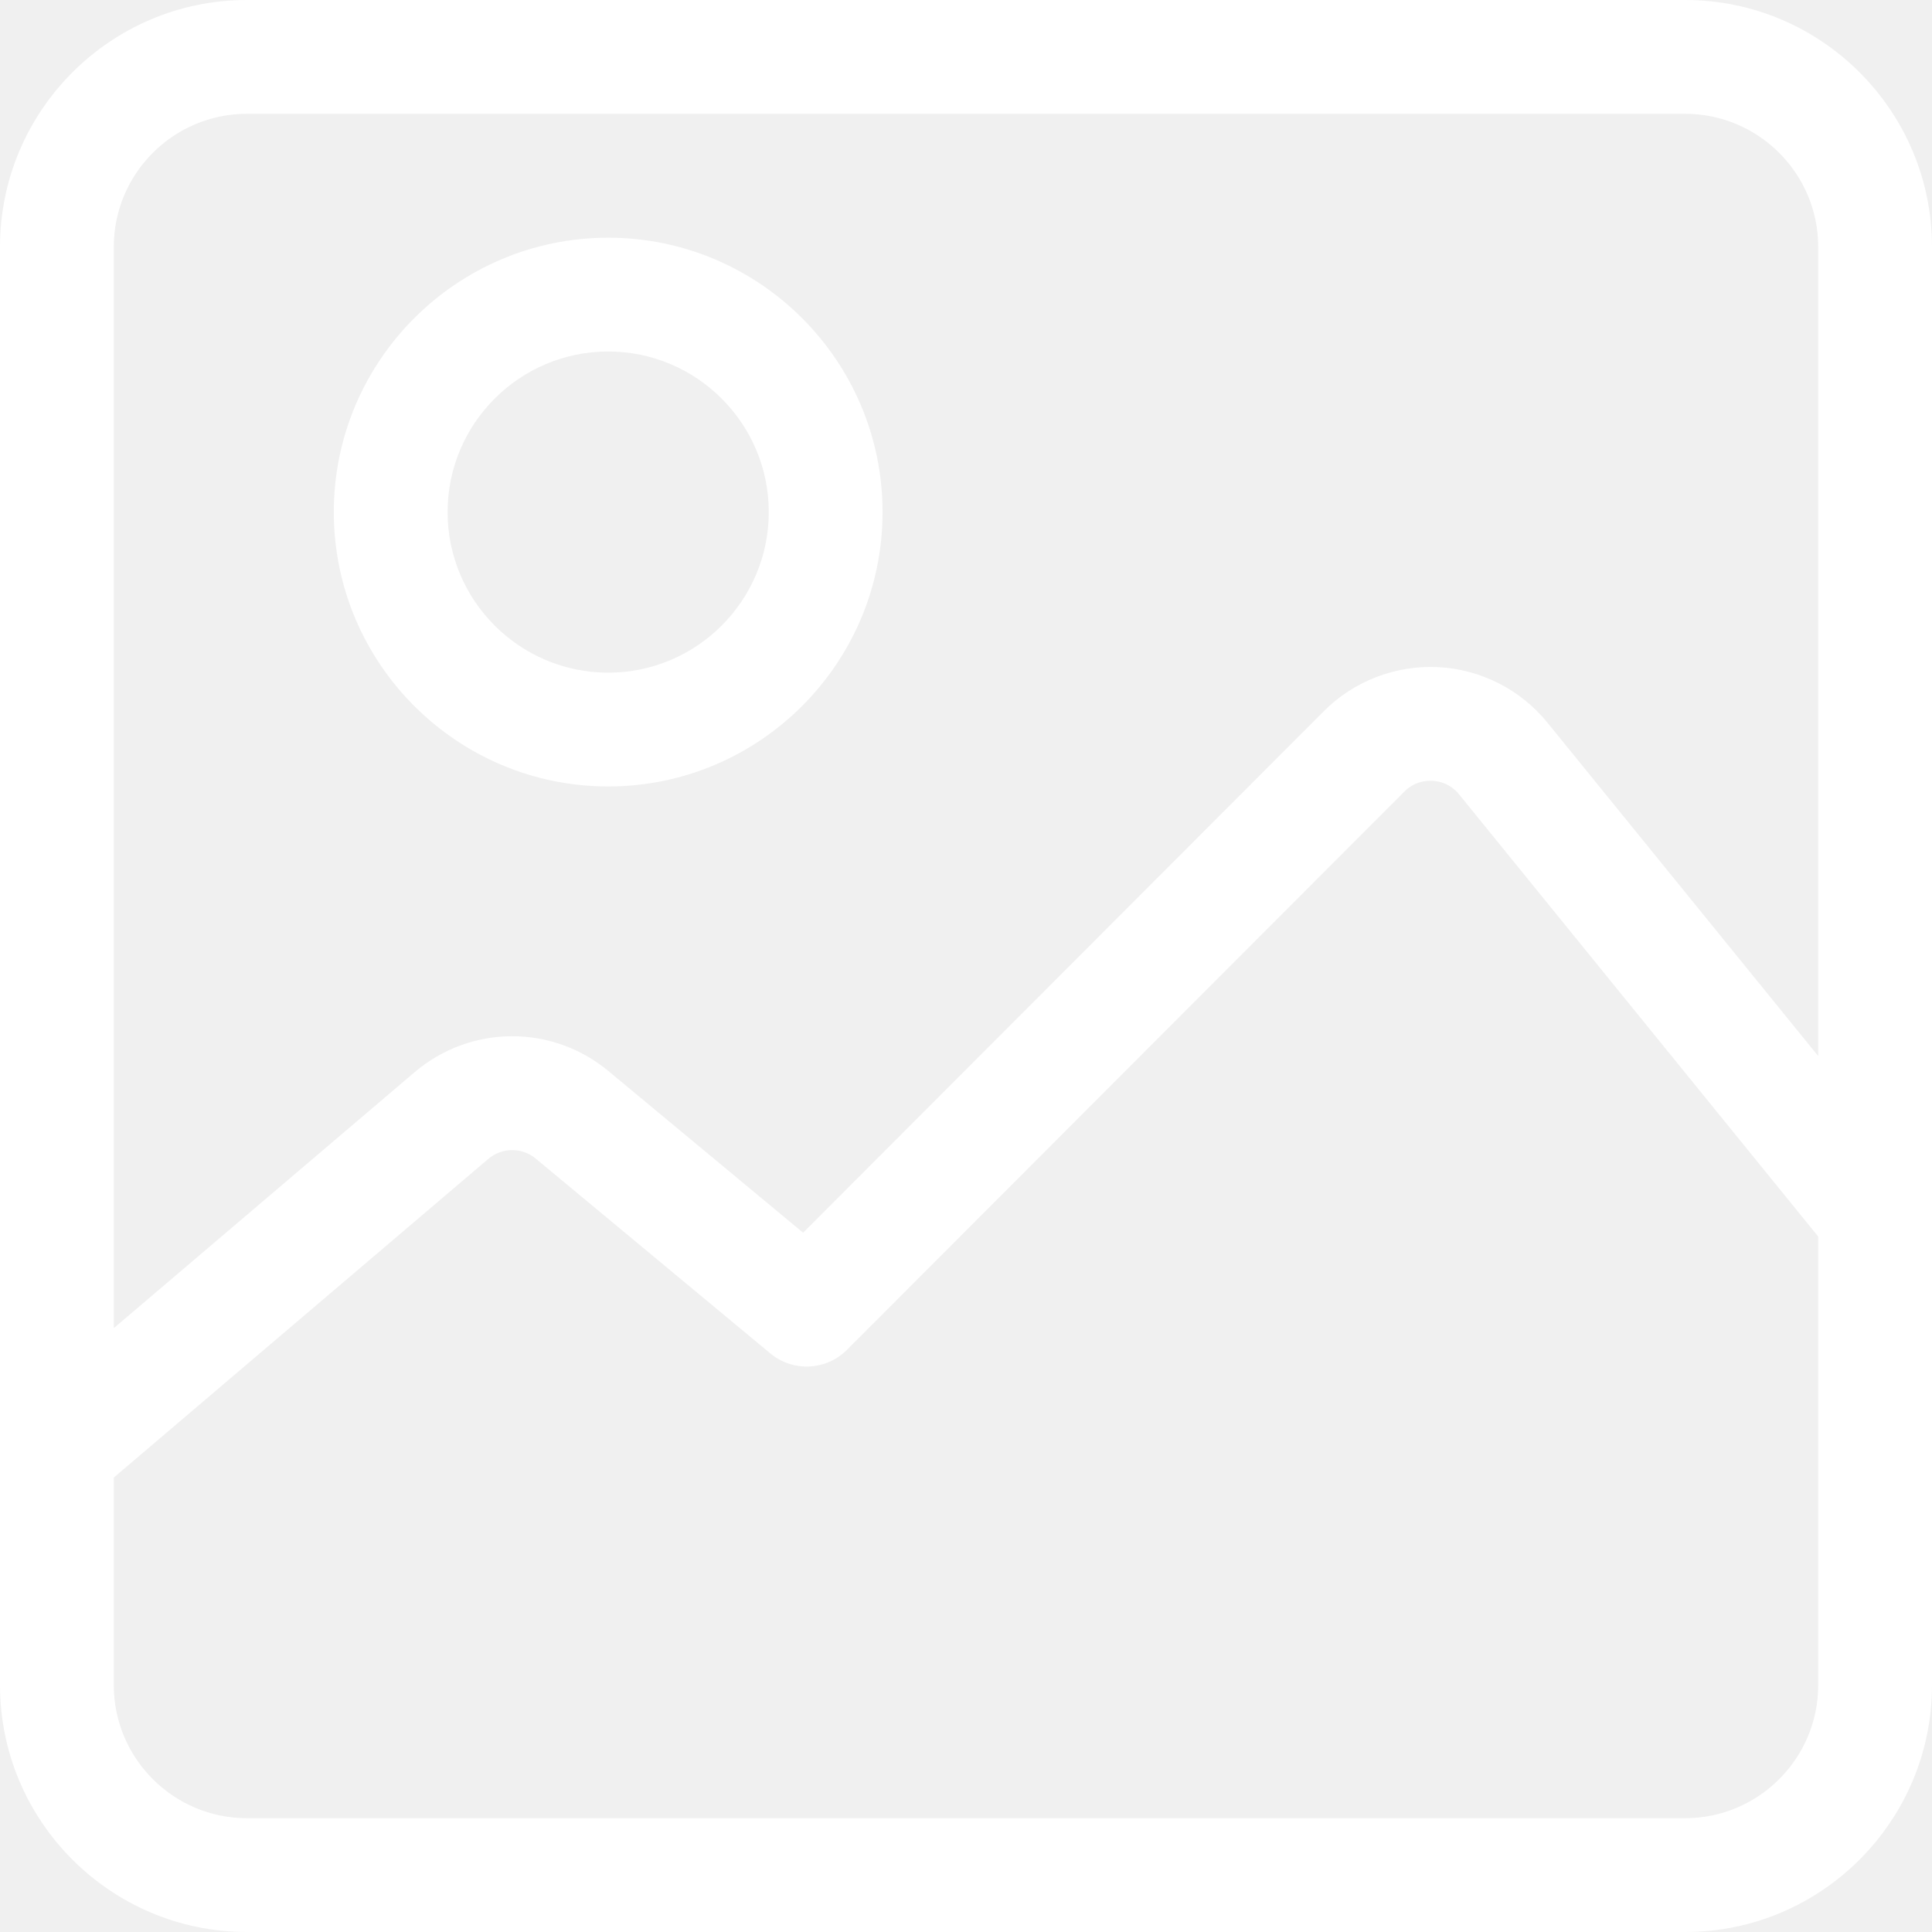
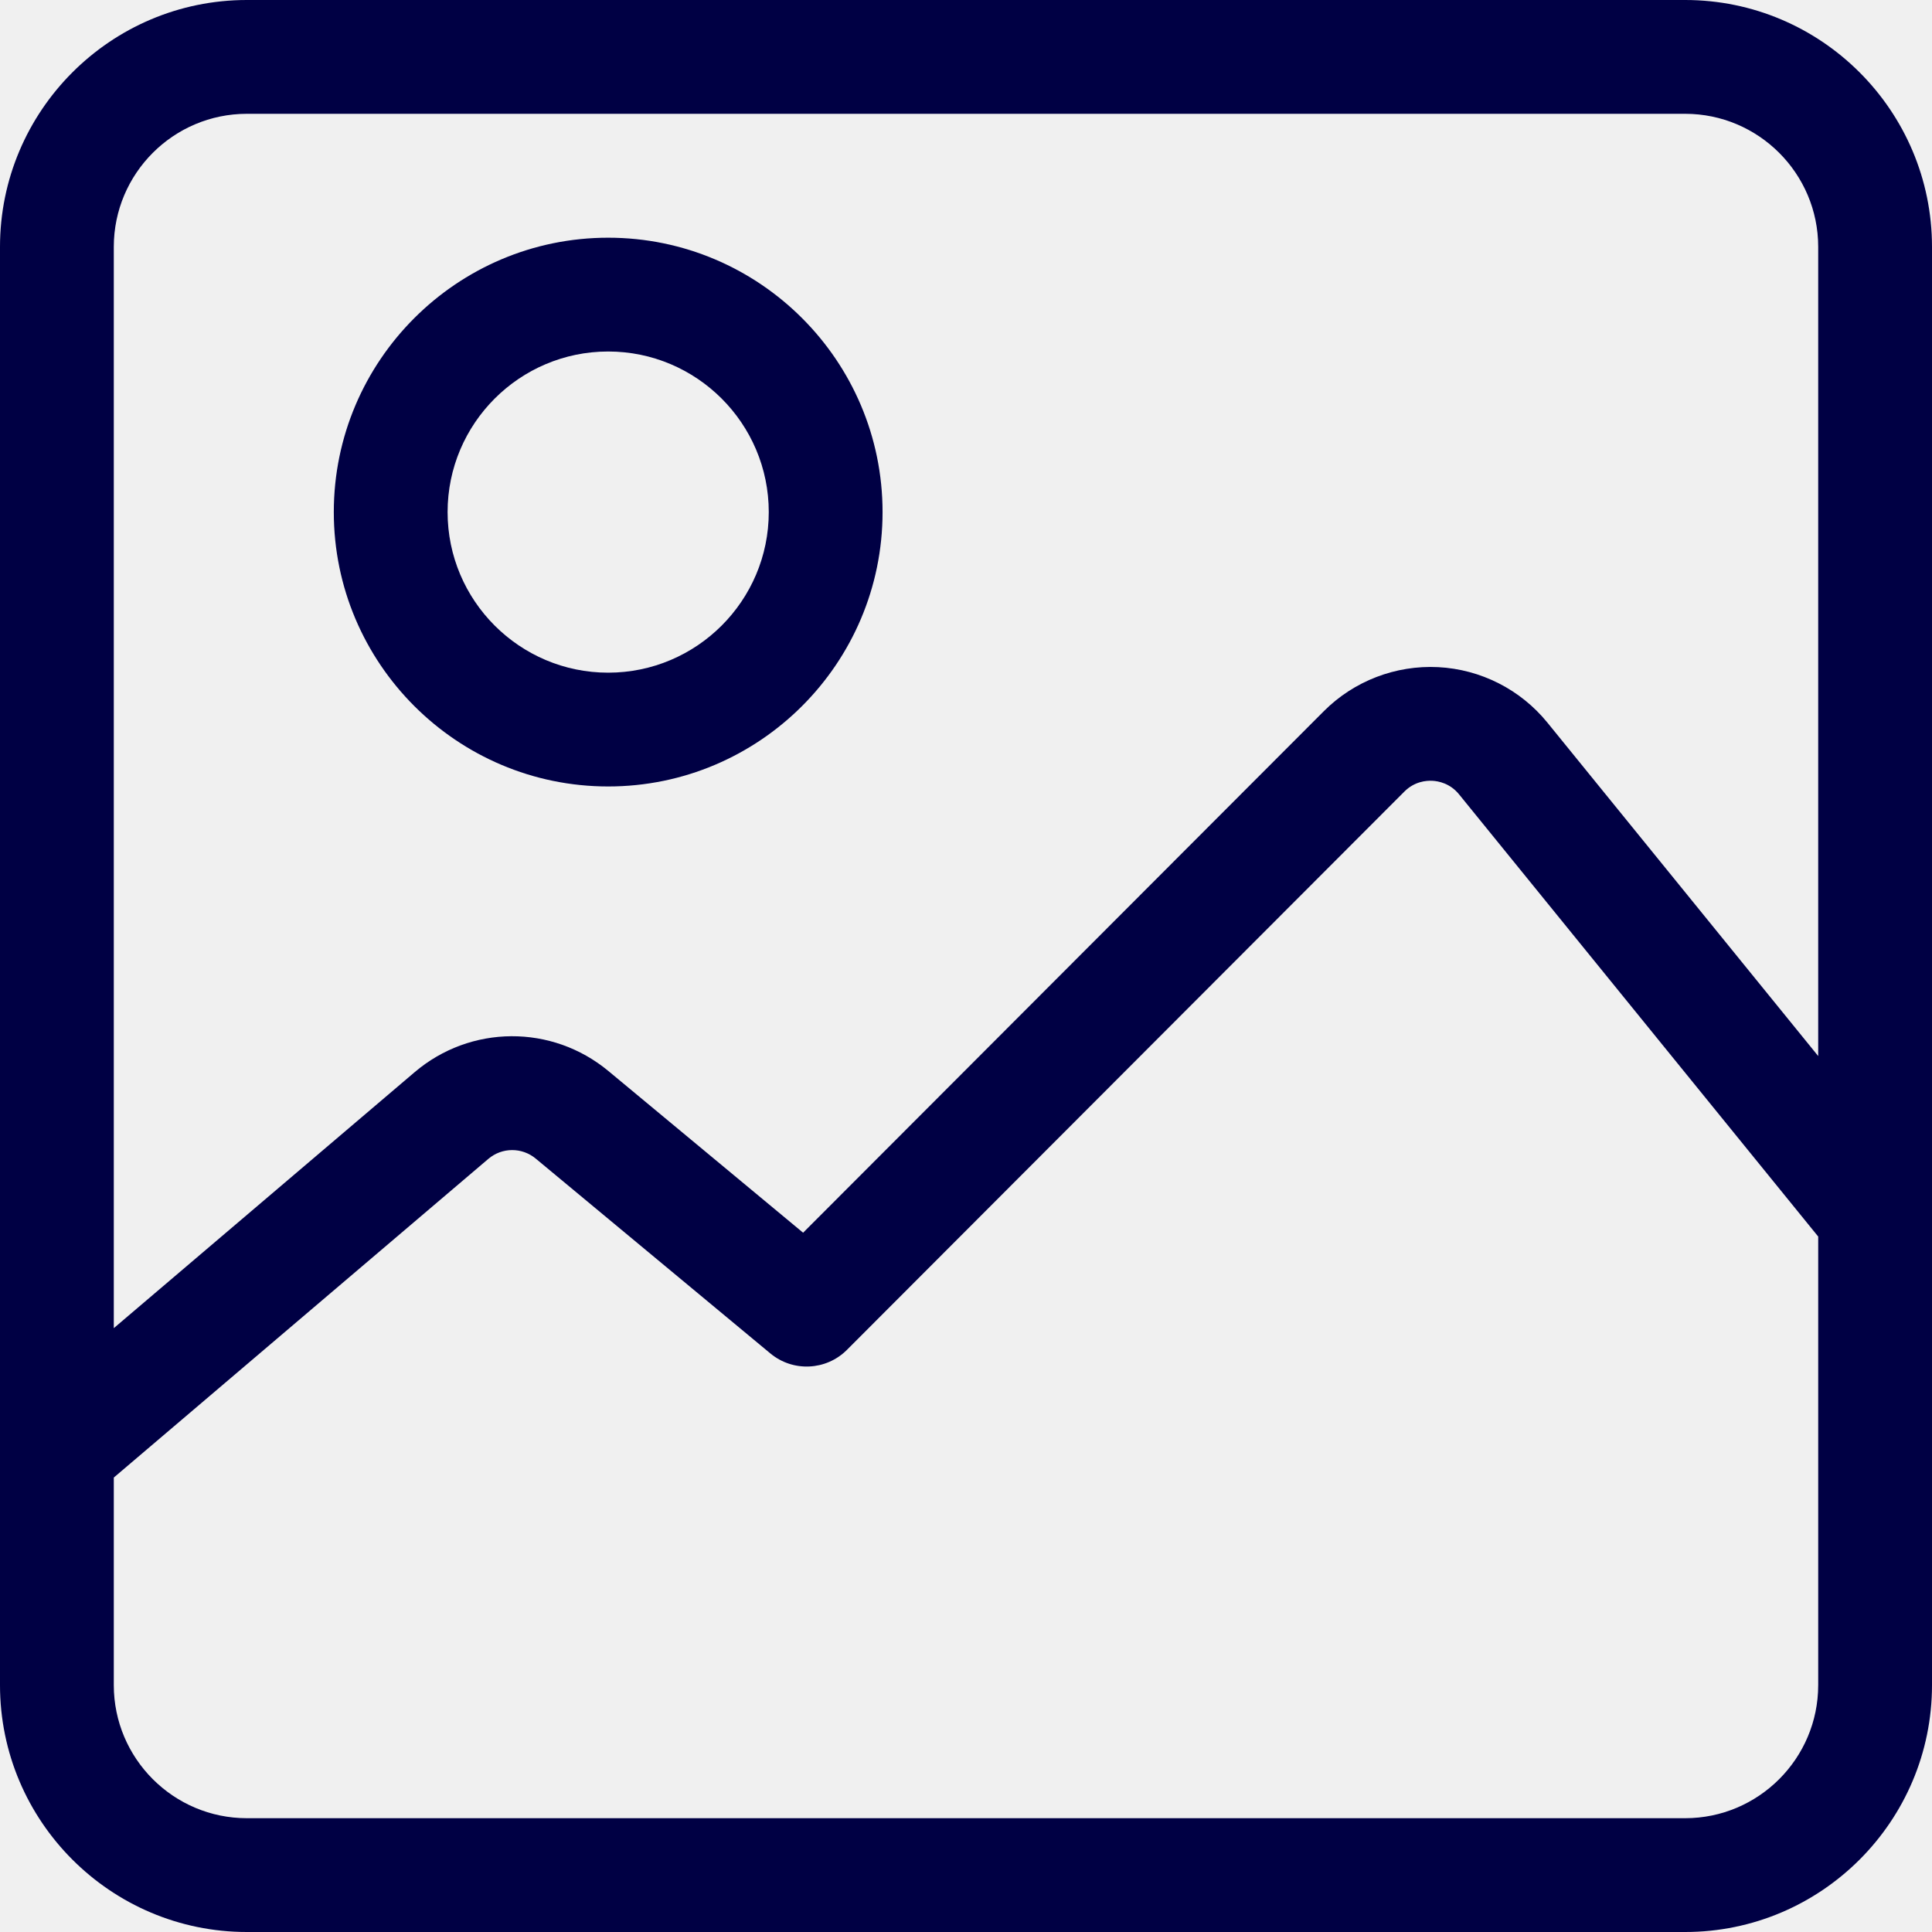
<svg xmlns="http://www.w3.org/2000/svg" version="1.1" id="Capa_1" x="0px" y="0px" viewBox="0 0 512 512" style="enable-background:new 0 0 512 512;" xml:space="preserve">
-   <path fill="#ffffff" d="M446.575,0H65.425C29.349,0,0,29.35,0,65.426v381.149C0,482.65,29.349,512,65.425,512h381.15  C482.651,512,512,482.65,512,446.574V65.426C512,29.35,482.651,0,446.575,0z M481.842,446.575  c0,19.447-15.821,35.267-35.267,35.267H65.425c-19.447,0-35.268-15.821-35.268-35.267v-55.007l99.255-84.451  c3.622-3.082,8.906-3.111,12.562-0.075l62.174,51.628c5.995,4.977,14.795,4.569,20.304-0.946L372.181,209.77  c2.67-2.675,5.783-2.935,7.408-2.852c1.62,0.083,4.695,0.661,7.078,3.596l95.176,117.19V446.575z M481.842,279.865l-71.766-88.366  c-7.117-8.764-17.666-14.122-28.942-14.701c-11.268-0.57-22.317,3.672-30.294,11.662L212.832,326.681l-51.59-42.839  c-14.959-12.422-36.563-12.293-51.373,0.308l-79.712,67.822V65.426c0-19.447,15.821-35.268,35.268-35.268h381.15  c19.447,0,35.267,15.821,35.267,35.268V279.865z" />
-   <path fill="#ffffff" d="M161.174,62.995c-40.095,0-72.713,32.62-72.713,72.713c0,40.094,32.619,72.713,72.713,72.713s72.713-32.619,72.713-72.713  S201.269,62.995,161.174,62.995z M161.174,178.264c-23.466,0-42.556-19.091-42.556-42.556c0-23.466,19.09-42.556,42.556-42.556  c23.466,0,42.556,19.091,42.556,42.556S184.64,178.264,161.174,178.264z" />
+   <path fill="#000044" d="M446.575,0H65.425C29.349,0,0,29.35,0,65.426v381.149C0,482.65,29.349,512,65.425,512h381.15  C482.651,512,512,482.65,512,446.574V65.426C512,29.35,482.651,0,446.575,0z M481.842,446.575  c0,19.447-15.821,35.267-35.267,35.267H65.425c-19.447,0-35.268-15.821-35.268-35.267v-55.007l99.255-84.451  c3.622-3.082,8.906-3.111,12.562-0.075l62.174,51.628c5.995,4.977,14.795,4.569,20.304-0.946L372.181,209.77  c2.67-2.675,5.783-2.935,7.408-2.852c1.62,0.083,4.695,0.661,7.078,3.596l95.176,117.19V446.575z M481.842,279.865l-71.766-88.366  c-7.117-8.764-17.666-14.122-28.942-14.701c-11.268-0.57-22.317,3.672-30.294,11.662L212.832,326.681l-51.59-42.839  c-14.959-12.422-36.563-12.293-51.373,0.308l-79.712,67.822V65.426c0-19.447,15.821-35.268,35.268-35.268h381.15  c19.447,0,35.267,15.821,35.267,35.268V279.865z" />
+   <path fill="#000044" d="M161.174,62.995c-40.095,0-72.713,32.62-72.713,72.713c0,40.094,32.619,72.713,72.713,72.713s72.713-32.619,72.713-72.713  S201.269,62.995,161.174,62.995z M161.174,178.264c-23.466,0-42.556-19.091-42.556-42.556c0-23.466,19.09-42.556,42.556-42.556  c23.466,0,42.556,19.091,42.556,42.556S184.64,178.264,161.174,178.264z" />
</svg>
